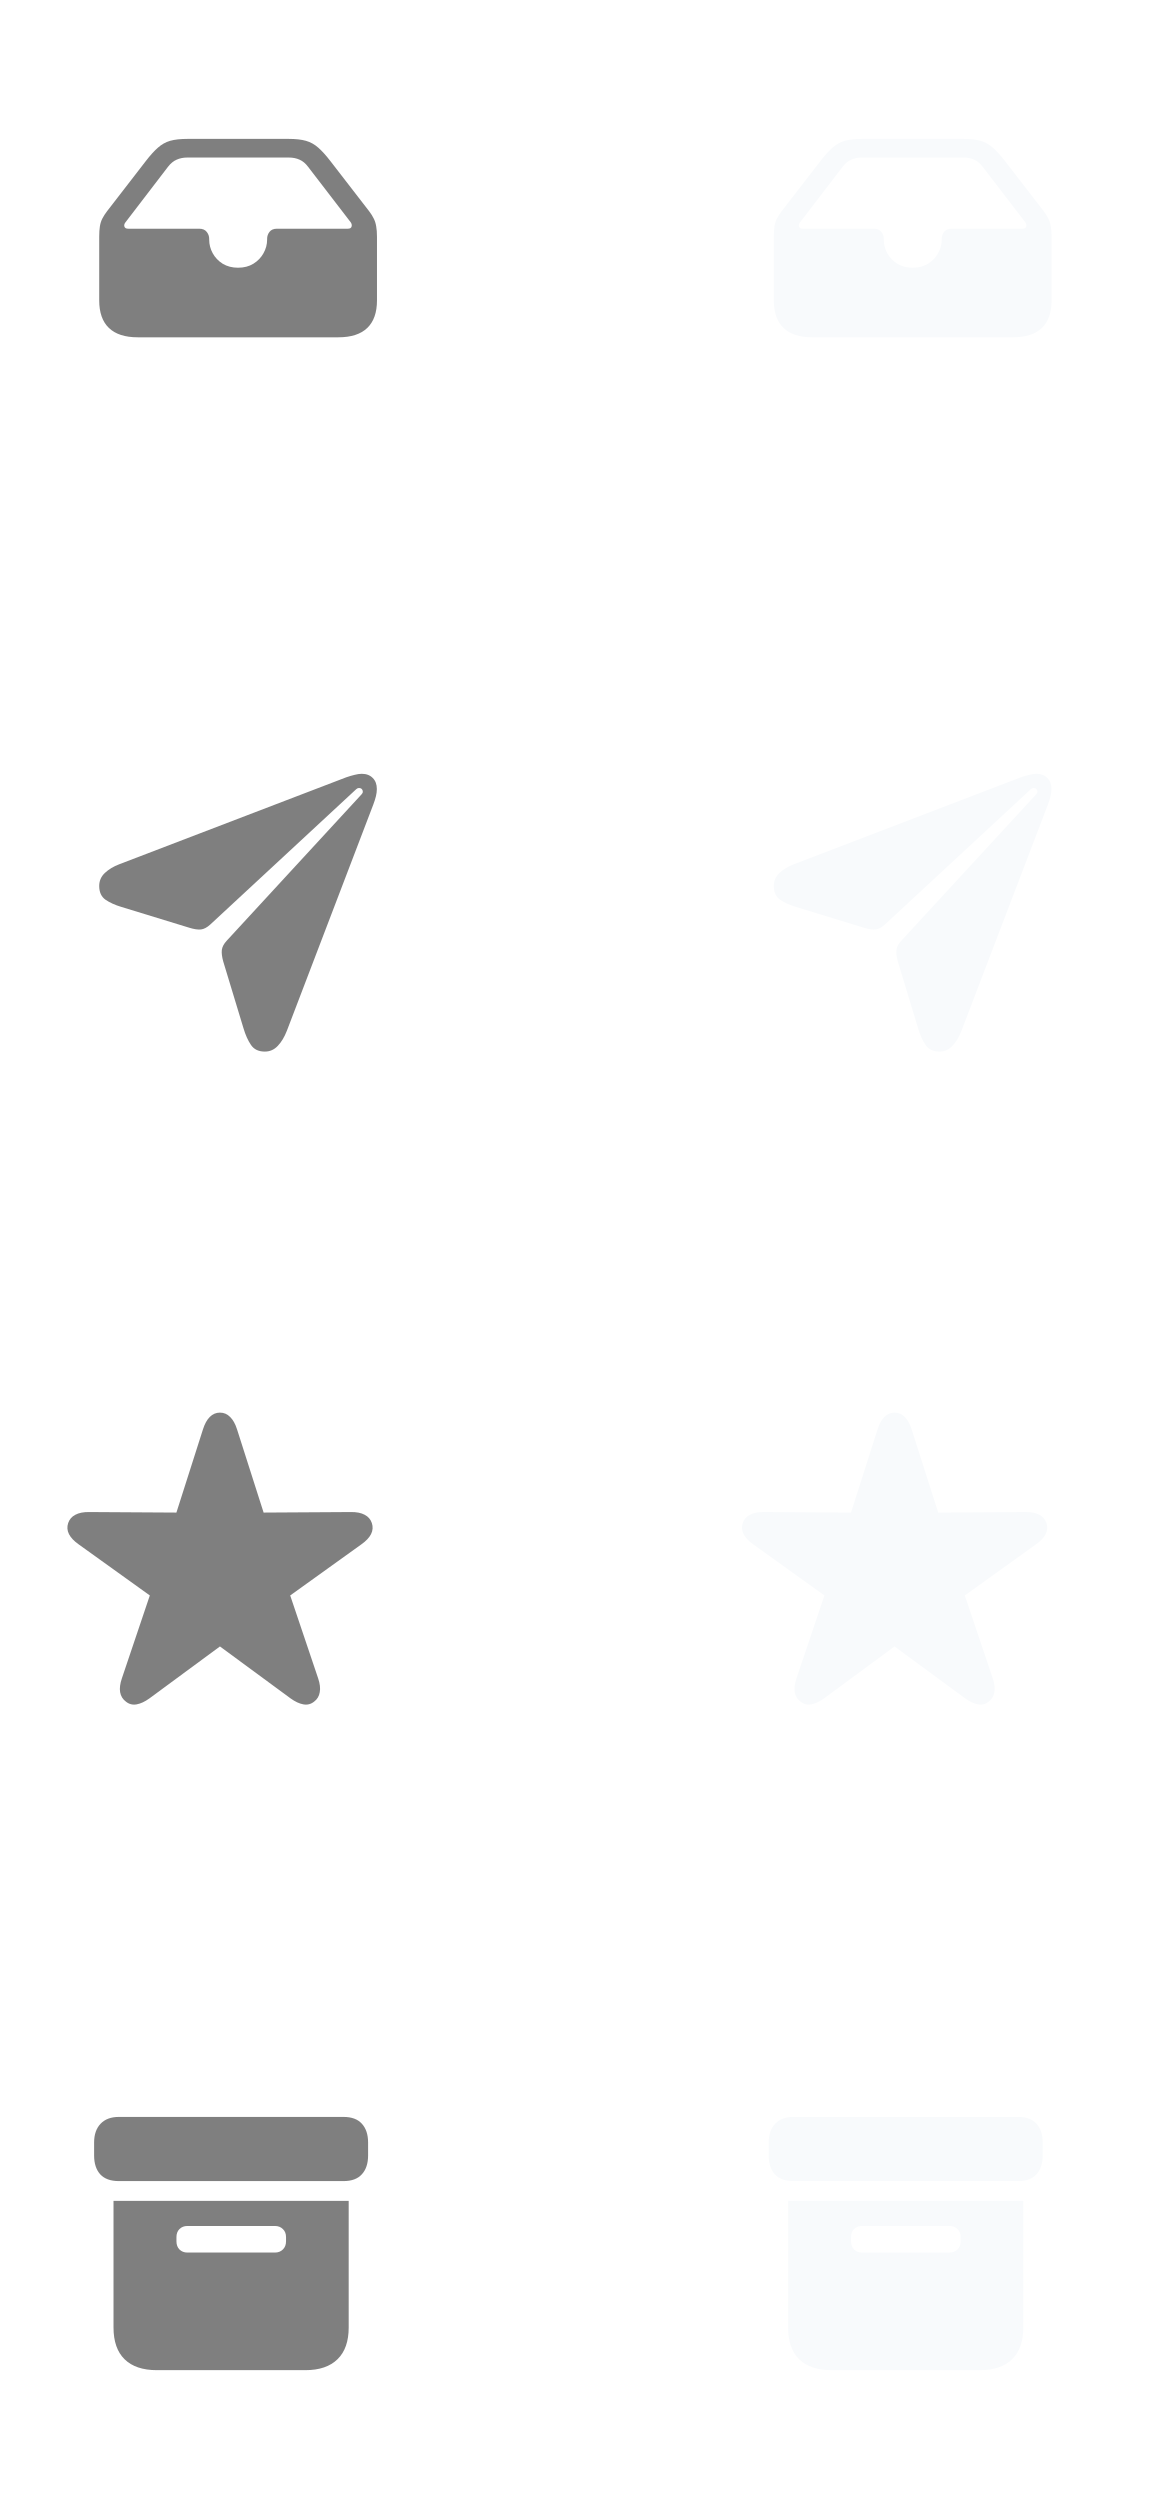
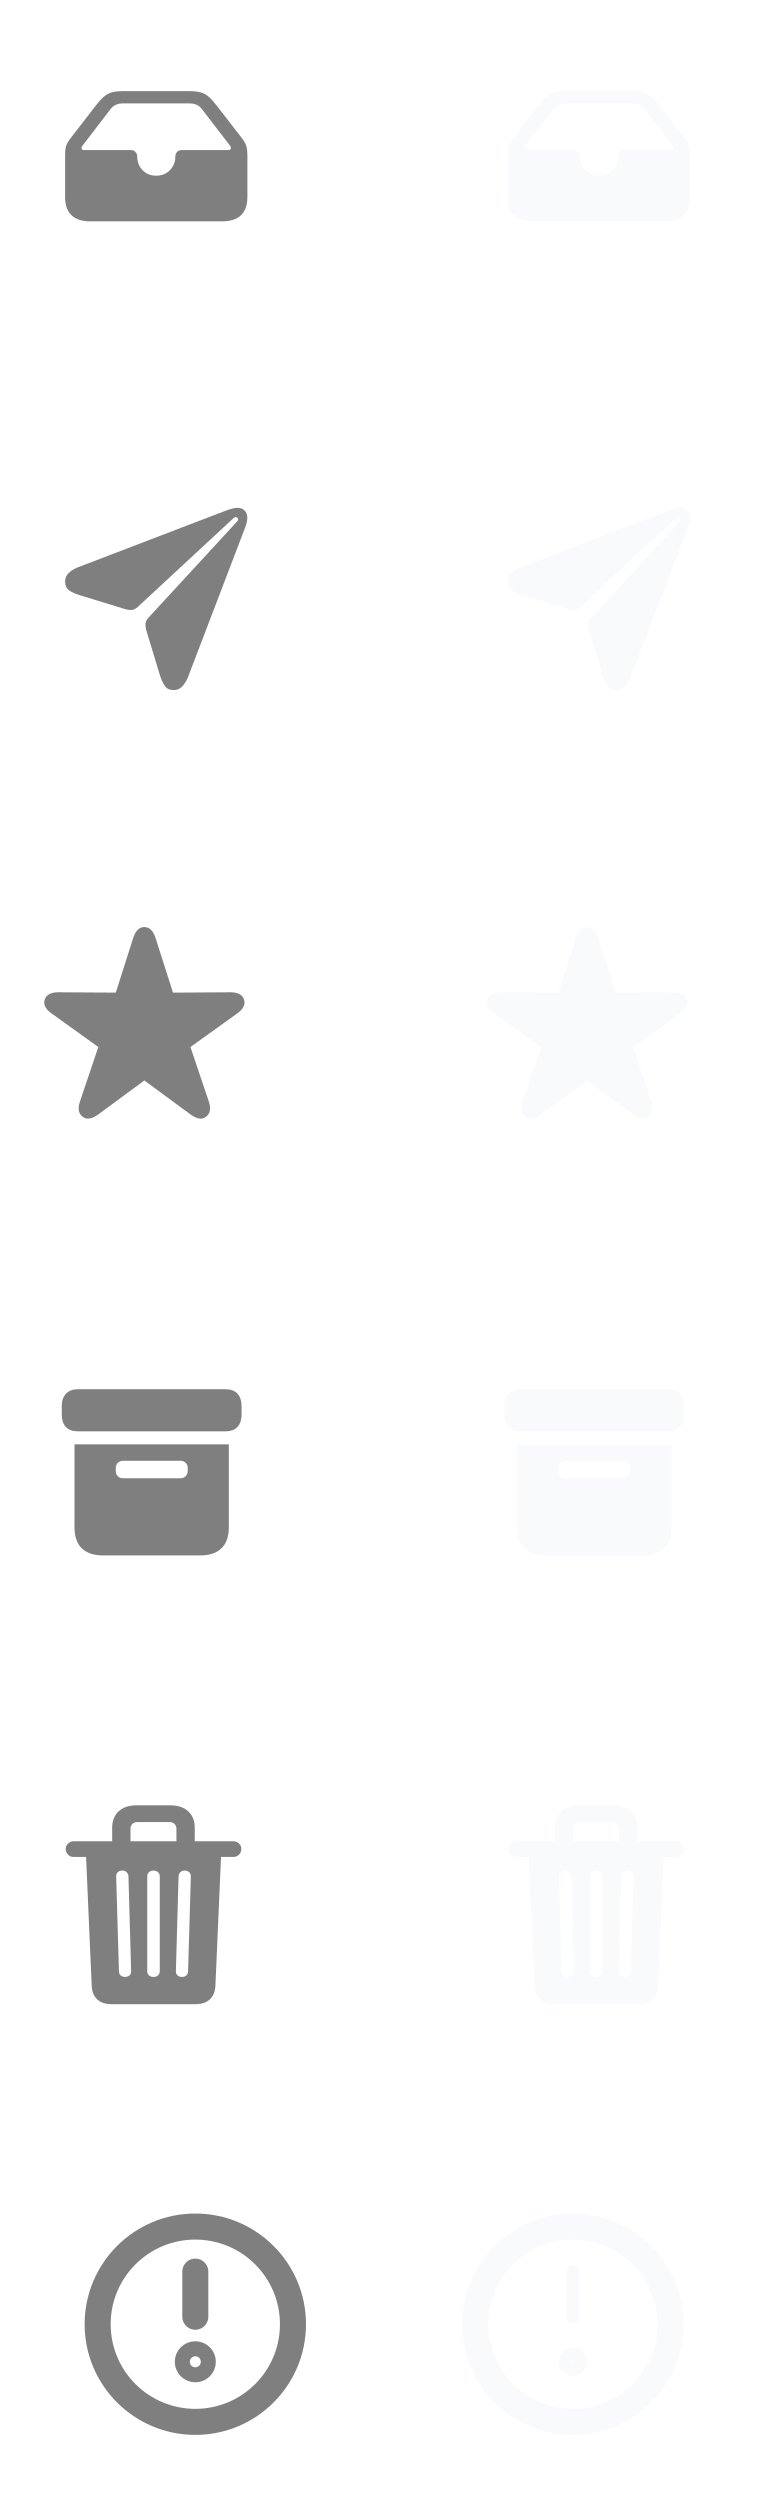
- <svg xmlns="http://www.w3.org/2000/svg" width="59" height="126" viewBox="0 0 59 126" fill="none">
+ <svg xmlns="http://www.w3.org/2000/svg" width="59" height="192" viewBox="0 0 59 192" fill="none">
  <path d="M6.938 17H17.056C17.698 17 18.183 16.843 18.509 16.53C18.837 16.217 19 15.753 19 15.137V11.934C19 11.724 18.986 11.546 18.959 11.401C18.935 11.256 18.894 11.126 18.834 11.011C18.779 10.897 18.703 10.775 18.604 10.645L16.66 8.129C16.431 7.831 16.224 7.602 16.039 7.441C15.854 7.277 15.647 7.162 15.419 7.097C15.19 7.032 14.899 7 14.544 7H9.456C9.097 7 8.804 7.032 8.575 7.097C8.351 7.162 8.146 7.277 7.961 7.441C7.776 7.602 7.569 7.831 7.34 8.129L5.396 10.645C5.297 10.775 5.219 10.897 5.16 11.011C5.1 11.126 5.059 11.256 5.035 11.401C5.012 11.546 5 11.724 5 11.934V15.137C5 15.753 5.163 16.217 5.49 16.53C5.817 16.843 6.3 17 6.938 17ZM11.997 13.493C11.702 13.493 11.444 13.426 11.223 13.292C11.006 13.155 10.839 12.979 10.721 12.765C10.602 12.547 10.543 12.318 10.543 12.077V12.037C10.543 11.907 10.502 11.791 10.419 11.688C10.336 11.581 10.21 11.527 10.041 11.527H6.466C6.359 11.527 6.294 11.493 6.271 11.424C6.247 11.355 6.263 11.285 6.318 11.212L8.469 8.404C8.599 8.236 8.743 8.117 8.9 8.049C9.062 7.976 9.241 7.94 9.438 7.94H14.556C14.761 7.94 14.942 7.976 15.1 8.049C15.257 8.117 15.399 8.236 15.525 8.404L17.682 11.212C17.729 11.285 17.741 11.355 17.718 11.424C17.698 11.493 17.635 11.527 17.529 11.527H13.959C13.79 11.527 13.664 11.581 13.581 11.688C13.502 11.791 13.463 11.907 13.463 12.037V12.077C13.463 12.318 13.402 12.547 13.279 12.765C13.161 12.979 12.992 13.155 12.771 13.292C12.555 13.426 12.296 13.493 11.997 13.493Z" fill="#7F7F7F" />
  <path d="M40.938 17H51.056C51.698 17 52.182 16.843 52.51 16.53C52.837 16.217 53 15.753 53 15.137V11.934C53 11.724 52.986 11.546 52.959 11.401C52.935 11.256 52.894 11.126 52.834 11.011C52.779 10.897 52.703 10.775 52.604 10.645L50.66 8.129C50.431 7.831 50.224 7.602 50.039 7.441C49.854 7.277 49.647 7.162 49.419 7.097C49.19 7.032 48.899 7 48.544 7H43.456C43.097 7 42.804 7.032 42.575 7.097C42.351 7.162 42.146 7.277 41.961 7.441C41.776 7.602 41.569 7.831 41.34 8.129L39.396 10.645C39.297 10.775 39.219 10.897 39.16 11.011C39.1 11.126 39.059 11.256 39.035 11.401C39.012 11.546 39 11.724 39 11.934V15.137C39 15.753 39.163 16.217 39.49 16.53C39.818 16.843 40.3 17 40.938 17ZM45.997 13.493C45.702 13.493 45.444 13.426 45.223 13.292C45.006 13.155 44.839 12.979 44.721 12.765C44.602 12.547 44.543 12.318 44.543 12.077V12.037C44.543 11.907 44.502 11.791 44.419 11.688C44.336 11.581 44.21 11.527 44.041 11.527H40.466C40.359 11.527 40.294 11.493 40.271 11.424C40.247 11.355 40.263 11.285 40.318 11.212L42.469 8.404C42.599 8.236 42.743 8.117 42.9 8.049C43.062 7.976 43.241 7.94 43.438 7.94H48.556C48.761 7.94 48.942 7.976 49.1 8.049C49.257 8.117 49.399 8.236 49.525 8.404L51.682 11.212C51.729 11.285 51.741 11.355 51.718 11.424C51.698 11.493 51.635 11.527 51.529 11.527H47.959C47.79 11.527 47.664 11.581 47.581 11.688C47.502 11.791 47.463 11.907 47.463 12.037V12.077C47.463 12.318 47.402 12.547 47.279 12.765C47.161 12.979 46.992 13.155 46.771 13.292C46.554 13.426 46.297 13.493 45.997 13.493Z" fill="#F8FAFC" />
  <path d="M13.348 53C13.604 53 13.822 52.903 14.003 52.709C14.184 52.52 14.335 52.266 14.459 51.949L18.815 40.547C18.872 40.397 18.916 40.258 18.947 40.13C18.978 40.002 18.993 39.881 18.993 39.767C18.993 39.533 18.925 39.348 18.788 39.212C18.652 39.071 18.467 39 18.233 39C18.123 39 18.002 39.018 17.87 39.053C17.738 39.084 17.596 39.126 17.447 39.178L6.005 43.561C5.718 43.671 5.478 43.816 5.284 43.997C5.095 44.178 5 44.396 5 44.652C5 44.964 5.106 45.196 5.317 45.346C5.529 45.491 5.795 45.612 6.117 45.709L9.548 46.76C9.777 46.831 9.969 46.859 10.123 46.846C10.277 46.828 10.436 46.745 10.599 46.595L17.956 39.773C18 39.734 18.046 39.714 18.094 39.714C18.147 39.714 18.194 39.731 18.233 39.767C18.268 39.802 18.286 39.846 18.286 39.899C18.286 39.947 18.264 39.994 18.22 40.038L11.425 47.414C11.284 47.564 11.202 47.719 11.18 47.877C11.163 48.036 11.187 48.232 11.253 48.465L12.271 51.823C12.372 52.163 12.498 52.443 12.648 52.663C12.798 52.888 13.031 53 13.348 53Z" fill="#7F7F7F" />
  <path d="M47.348 53C47.604 53 47.822 52.903 48.003 52.709C48.184 52.52 48.336 52.266 48.459 51.949L52.815 40.547C52.872 40.397 52.916 40.258 52.947 40.13C52.978 40.002 52.993 39.881 52.993 39.767C52.993 39.533 52.925 39.348 52.788 39.212C52.652 39.071 52.467 39 52.233 39C52.123 39 52.002 39.018 51.87 39.053C51.737 39.084 51.596 39.126 51.447 39.178L40.005 43.561C39.718 43.671 39.478 43.816 39.284 43.997C39.095 44.178 39 44.396 39 44.652C39 44.964 39.106 45.196 39.317 45.346C39.529 45.491 39.795 45.612 40.117 45.709L43.548 46.76C43.777 46.831 43.968 46.859 44.123 46.846C44.277 46.828 44.436 46.745 44.599 46.595L51.956 39.773C52 39.734 52.046 39.714 52.094 39.714C52.147 39.714 52.194 39.731 52.233 39.767C52.269 39.802 52.286 39.846 52.286 39.899C52.286 39.947 52.264 39.994 52.22 40.038L45.425 47.414C45.284 47.564 45.202 47.719 45.18 47.877C45.163 48.036 45.187 48.232 45.253 48.465L46.271 51.823C46.372 52.163 46.498 52.443 46.648 52.663C46.798 52.888 47.031 53 47.348 53Z" fill="#F8FAFC" />
  <path d="M6.348 85.764C6.507 85.891 6.687 85.937 6.888 85.9C7.088 85.864 7.302 85.764 7.53 85.6L11.085 82.981L14.646 85.6C14.874 85.764 15.088 85.864 15.289 85.9C15.49 85.937 15.67 85.891 15.829 85.764C15.989 85.645 16.084 85.486 16.116 85.285C16.153 85.089 16.125 84.857 16.034 84.588L14.626 80.411L18.215 77.834C18.447 77.67 18.609 77.499 18.7 77.321C18.791 77.139 18.805 76.952 18.741 76.761C18.677 76.574 18.557 76.435 18.379 76.344C18.201 76.248 17.969 76.203 17.682 76.207L13.286 76.234L11.946 72.037C11.86 71.764 11.743 71.556 11.598 71.415C11.456 71.269 11.286 71.196 11.085 71.196C10.889 71.196 10.718 71.269 10.572 71.415C10.431 71.556 10.317 71.764 10.23 72.037L8.891 76.234L4.495 76.207C4.208 76.203 3.976 76.248 3.798 76.344C3.62 76.435 3.499 76.574 3.436 76.761C3.372 76.952 3.385 77.139 3.477 77.321C3.568 77.499 3.729 77.67 3.962 77.834L7.551 80.411L6.143 84.588C6.051 84.857 6.022 85.089 6.054 85.285C6.09 85.486 6.188 85.645 6.348 85.764Z" fill="#7F7F7F" />
  <path d="M40.348 85.764C40.507 85.891 40.687 85.937 40.888 85.9C41.088 85.864 41.302 85.764 41.53 85.6L45.085 82.981L48.647 85.6C48.874 85.764 49.089 85.864 49.289 85.9C49.49 85.937 49.67 85.891 49.829 85.764C49.989 85.645 50.084 85.486 50.116 85.285C50.153 85.089 50.125 84.857 50.034 84.588L48.626 80.411L52.215 77.834C52.447 77.67 52.609 77.499 52.7 77.321C52.791 77.139 52.805 76.952 52.741 76.761C52.677 76.574 52.557 76.435 52.379 76.344C52.201 76.248 51.969 76.203 51.682 76.207L47.286 76.234L45.946 72.037C45.86 71.764 45.743 71.556 45.598 71.415C45.456 71.269 45.285 71.196 45.085 71.196C44.889 71.196 44.718 71.269 44.572 71.415C44.431 71.556 44.317 71.764 44.23 72.037L42.891 76.234L38.495 76.207C38.208 76.203 37.976 76.248 37.798 76.344C37.62 76.435 37.499 76.574 37.435 76.761C37.372 76.952 37.385 77.139 37.477 77.321C37.568 77.499 37.73 77.67 37.962 77.834L41.551 80.411L40.143 84.588C40.051 84.857 40.022 85.089 40.054 85.285C40.09 85.486 40.188 85.645 40.348 85.764Z" fill="#F8FAFC" />
  <path d="M7.901 119.456H15.394C16.1 119.456 16.64 119.271 17.014 118.902C17.387 118.538 17.574 118.005 17.574 117.303V110.925H5.721V117.303C5.721 118.009 5.908 118.545 6.281 118.909C6.655 119.274 7.195 119.456 7.901 119.456ZM9.446 113.529C9.282 113.529 9.148 113.477 9.043 113.372C8.943 113.267 8.893 113.131 8.893 112.962V112.75C8.893 112.581 8.943 112.447 9.043 112.347C9.148 112.242 9.282 112.189 9.446 112.189H13.855C14.02 112.189 14.154 112.242 14.259 112.347C14.364 112.447 14.416 112.581 14.416 112.75V112.962C14.416 113.131 14.364 113.267 14.259 113.372C14.154 113.477 14.02 113.529 13.855 113.529H9.446ZM5.987 109.927H17.314C17.725 109.927 18.032 109.813 18.237 109.585C18.447 109.357 18.552 109.04 18.552 108.635V107.985C18.552 107.58 18.447 107.263 18.237 107.035C18.032 106.807 17.725 106.693 17.314 106.693H5.987C5.595 106.693 5.29 106.807 5.071 107.035C4.853 107.263 4.743 107.58 4.743 107.985V108.635C4.743 109.04 4.846 109.357 5.051 109.585C5.26 109.813 5.573 109.927 5.987 109.927Z" fill="#7F7F7F" />
  <path d="M41.901 119.456H49.394C50.1 119.456 50.64 119.271 51.014 118.902C51.387 118.538 51.574 118.005 51.574 117.303V110.925H39.721V117.303C39.721 118.009 39.908 118.545 40.281 118.909C40.655 119.274 41.195 119.456 41.901 119.456ZM43.446 113.529C43.282 113.529 43.148 113.477 43.043 113.372C42.943 113.267 42.893 113.131 42.893 112.962V112.75C42.893 112.581 42.943 112.447 43.043 112.347C43.148 112.242 43.282 112.189 43.446 112.189H47.855C48.02 112.189 48.154 112.242 48.259 112.347C48.364 112.447 48.416 112.581 48.416 112.75V112.962C48.416 113.131 48.364 113.267 48.259 113.372C48.154 113.477 48.02 113.529 47.855 113.529H43.446ZM39.987 109.927H51.315C51.725 109.927 52.032 109.813 52.237 109.585C52.447 109.357 52.552 109.04 52.552 108.635V107.985C52.552 107.58 52.447 107.263 52.237 107.035C52.032 106.807 51.725 106.693 51.315 106.693H39.987C39.595 106.693 39.29 106.807 39.071 107.035C38.852 107.263 38.743 107.58 38.743 107.985V108.635C38.743 109.04 38.846 109.357 39.051 109.585C39.26 109.813 39.573 109.927 39.987 109.927Z" fill="#F8FAFC" />
+   <path d="M8.553 153.921H15.026C15.491 153.921 15.854 153.798 16.113 153.552C16.378 153.31 16.521 152.959 16.544 152.499L16.975 142.614H17.925C18.093 142.614 18.237 142.555 18.355 142.437C18.474 142.318 18.533 142.174 18.533 142.006C18.533 141.837 18.474 141.696 18.355 141.582C18.237 141.468 18.093 141.411 17.925 141.411H5.654C5.486 141.411 5.342 141.47 5.224 141.589C5.105 141.703 5.046 141.842 5.046 142.006C5.046 142.174 5.105 142.318 5.224 142.437C5.342 142.555 5.486 142.614 5.654 142.614H6.611L7.042 152.499C7.065 152.959 7.206 153.31 7.466 153.552C7.726 153.798 8.088 153.921 8.553 153.921ZM9.599 151.829C9.466 151.829 9.355 151.79 9.264 151.713C9.177 151.631 9.134 151.521 9.134 151.385L8.922 144.111C8.922 143.975 8.963 143.865 9.045 143.783C9.132 143.701 9.248 143.66 9.394 143.66C9.526 143.66 9.635 143.701 9.722 143.783C9.813 143.865 9.861 143.972 9.865 144.104L10.07 151.378C10.075 151.515 10.034 151.624 9.947 151.706C9.861 151.788 9.744 151.829 9.599 151.829ZM11.793 151.829C11.647 151.829 11.529 151.788 11.438 151.706C11.351 151.624 11.308 151.517 11.308 151.385V144.104C11.308 143.972 11.351 143.865 11.438 143.783C11.529 143.701 11.647 143.66 11.793 143.66C11.934 143.66 12.048 143.701 12.135 143.783C12.226 143.865 12.271 143.972 12.271 144.104V151.385C12.271 151.517 12.226 151.624 12.135 151.706C12.048 151.788 11.934 151.829 11.793 151.829ZM13.98 151.829C13.835 151.829 13.718 151.788 13.632 151.706C13.545 151.624 13.504 151.515 13.509 151.378L13.714 144.104C13.718 143.972 13.764 143.865 13.851 143.783C13.942 143.701 14.053 143.66 14.185 143.66C14.331 143.66 14.445 143.701 14.527 143.783C14.614 143.865 14.657 143.975 14.657 144.111L14.445 151.385C14.445 151.521 14.4 151.631 14.309 151.713C14.222 151.79 14.113 151.829 13.98 151.829ZM8.614 141.65H10.023V140.447C10.023 140.292 10.07 140.169 10.166 140.078C10.266 139.982 10.403 139.935 10.576 139.935H12.996C13.169 139.935 13.304 139.982 13.399 140.078C13.5 140.169 13.55 140.292 13.55 140.447V141.65H14.958V140.386C14.958 139.843 14.792 139.42 14.459 139.114C14.126 138.804 13.666 138.649 13.078 138.649H10.487C9.899 138.649 9.439 138.804 9.106 139.114C8.778 139.42 8.614 139.843 8.614 140.386V141.65Z" fill="#7F7F7F" />
+   <path d="M42.553 153.921H49.026C49.491 153.921 49.853 153.798 50.113 153.552C50.378 153.31 50.521 152.959 50.544 152.499L50.975 142.614H51.925C52.093 142.614 52.237 142.555 52.355 142.437C52.474 142.318 52.533 142.174 52.533 142.006C52.533 141.837 52.474 141.696 52.355 141.582C52.237 141.468 52.093 141.411 51.925 141.411H39.654C39.486 141.411 39.342 141.47 39.224 141.589C39.105 141.703 39.046 141.842 39.046 142.006C39.046 142.174 39.105 142.318 39.224 142.437C39.342 142.555 39.486 142.614 39.654 142.614H40.611L41.042 152.499C41.065 152.959 41.206 153.31 41.466 153.552C41.726 153.798 42.088 153.921 42.553 153.921ZM43.599 151.829C43.467 151.829 43.355 151.79 43.264 151.713C43.177 151.631 43.134 151.521 43.134 151.385L42.922 144.111C42.922 143.975 42.963 143.865 43.045 143.783C43.132 143.701 43.248 143.66 43.394 143.66C43.526 143.66 43.635 143.701 43.722 143.783C43.813 143.865 43.861 143.972 43.865 144.104L44.07 151.378C44.075 151.515 44.034 151.624 43.947 151.706C43.861 151.788 43.745 151.829 43.599 151.829ZM45.793 151.829C45.647 151.829 45.529 151.788 45.438 151.706C45.351 151.624 45.308 151.517 45.308 151.385V144.104C45.308 143.972 45.351 143.865 45.438 143.783C45.529 143.701 45.647 143.66 45.793 143.66C45.934 143.66 46.048 143.701 46.135 143.783C46.226 143.865 46.272 143.972 46.272 144.104V151.385C46.272 151.517 46.226 151.624 46.135 151.706C46.048 151.788 45.934 151.829 45.793 151.829ZM47.98 151.829C47.835 151.829 47.718 151.788 47.632 151.706C47.545 151.624 47.504 151.515 47.509 151.378L47.714 144.104C47.718 143.972 47.764 143.865 47.851 143.783C47.942 143.701 48.053 143.66 48.185 143.66C48.331 143.66 48.445 143.701 48.527 143.783C48.614 143.865 48.657 143.975 48.657 144.111L48.445 151.385C48.445 151.521 48.4 151.631 48.309 151.713C48.222 151.79 48.113 151.829 47.98 151.829ZM42.614 141.65H44.023V140.447C44.023 140.292 44.07 140.169 44.166 140.078C44.266 139.982 44.403 139.935 44.576 139.935H46.996C47.169 139.935 47.304 139.982 47.399 140.078C47.5 140.169 47.55 140.292 47.55 140.447V141.65H48.958V140.386C48.958 139.843 48.792 139.42 48.459 139.114C48.126 138.804 47.666 138.649 47.078 138.649H44.487C43.899 138.649 43.439 138.804 43.106 139.114C42.778 139.42 42.614 139.843 42.614 140.386V141.65Z" fill="#F8FAFC" />
+   <path d="M15 186C19.142 186 22.5 182.642 22.5 178.5C22.5 174.358 19.142 171 15 171C10.858 171 7.5 174.358 7.5 178.5C7.5 182.642 10.858 186 15 186Z" stroke="#7F7F7F" stroke-width="2" stroke-linecap="round" stroke-linejoin="round" />
+   <path d="M15 174.462V177.923" stroke="#7F7F7F" stroke-width="2" stroke-linecap="round" stroke-linejoin="round" />
+   <path d="M15 181.962C15.319 181.962 15.577 181.703 15.577 181.385C15.577 181.066 15.319 180.808 15 180.808C14.681 180.808 14.423 181.066 14.423 181.385C14.423 181.703 14.681 181.962 15 181.962Z" stroke="#7F7F7F" stroke-width="2" stroke-linecap="round" stroke-linejoin="round" />
+   <path d="M44 186C48.142 186 51.5 182.642 51.5 178.5C51.5 174.358 48.142 171 44 171C39.858 171 36.5 174.358 36.5 178.5C36.5 182.642 39.858 186 44 186Z" stroke="#F8FAFC" stroke-width="2" stroke-linecap="round" stroke-linejoin="round" />
+   <path d="M44 174.462V177.923" stroke="#F8FAFC" stroke-linecap="round" stroke-linejoin="round" />
+   <path d="M44 181.962C44.319 181.962 44.577 181.703 44.577 181.385C44.577 181.066 44.319 180.808 44 180.808C43.681 180.808 43.423 181.066 43.423 181.385C43.423 181.703 43.681 181.962 44 181.962Z" stroke="#F8FAFC" stroke-linecap="round" stroke-linejoin="round" />
</svg>
